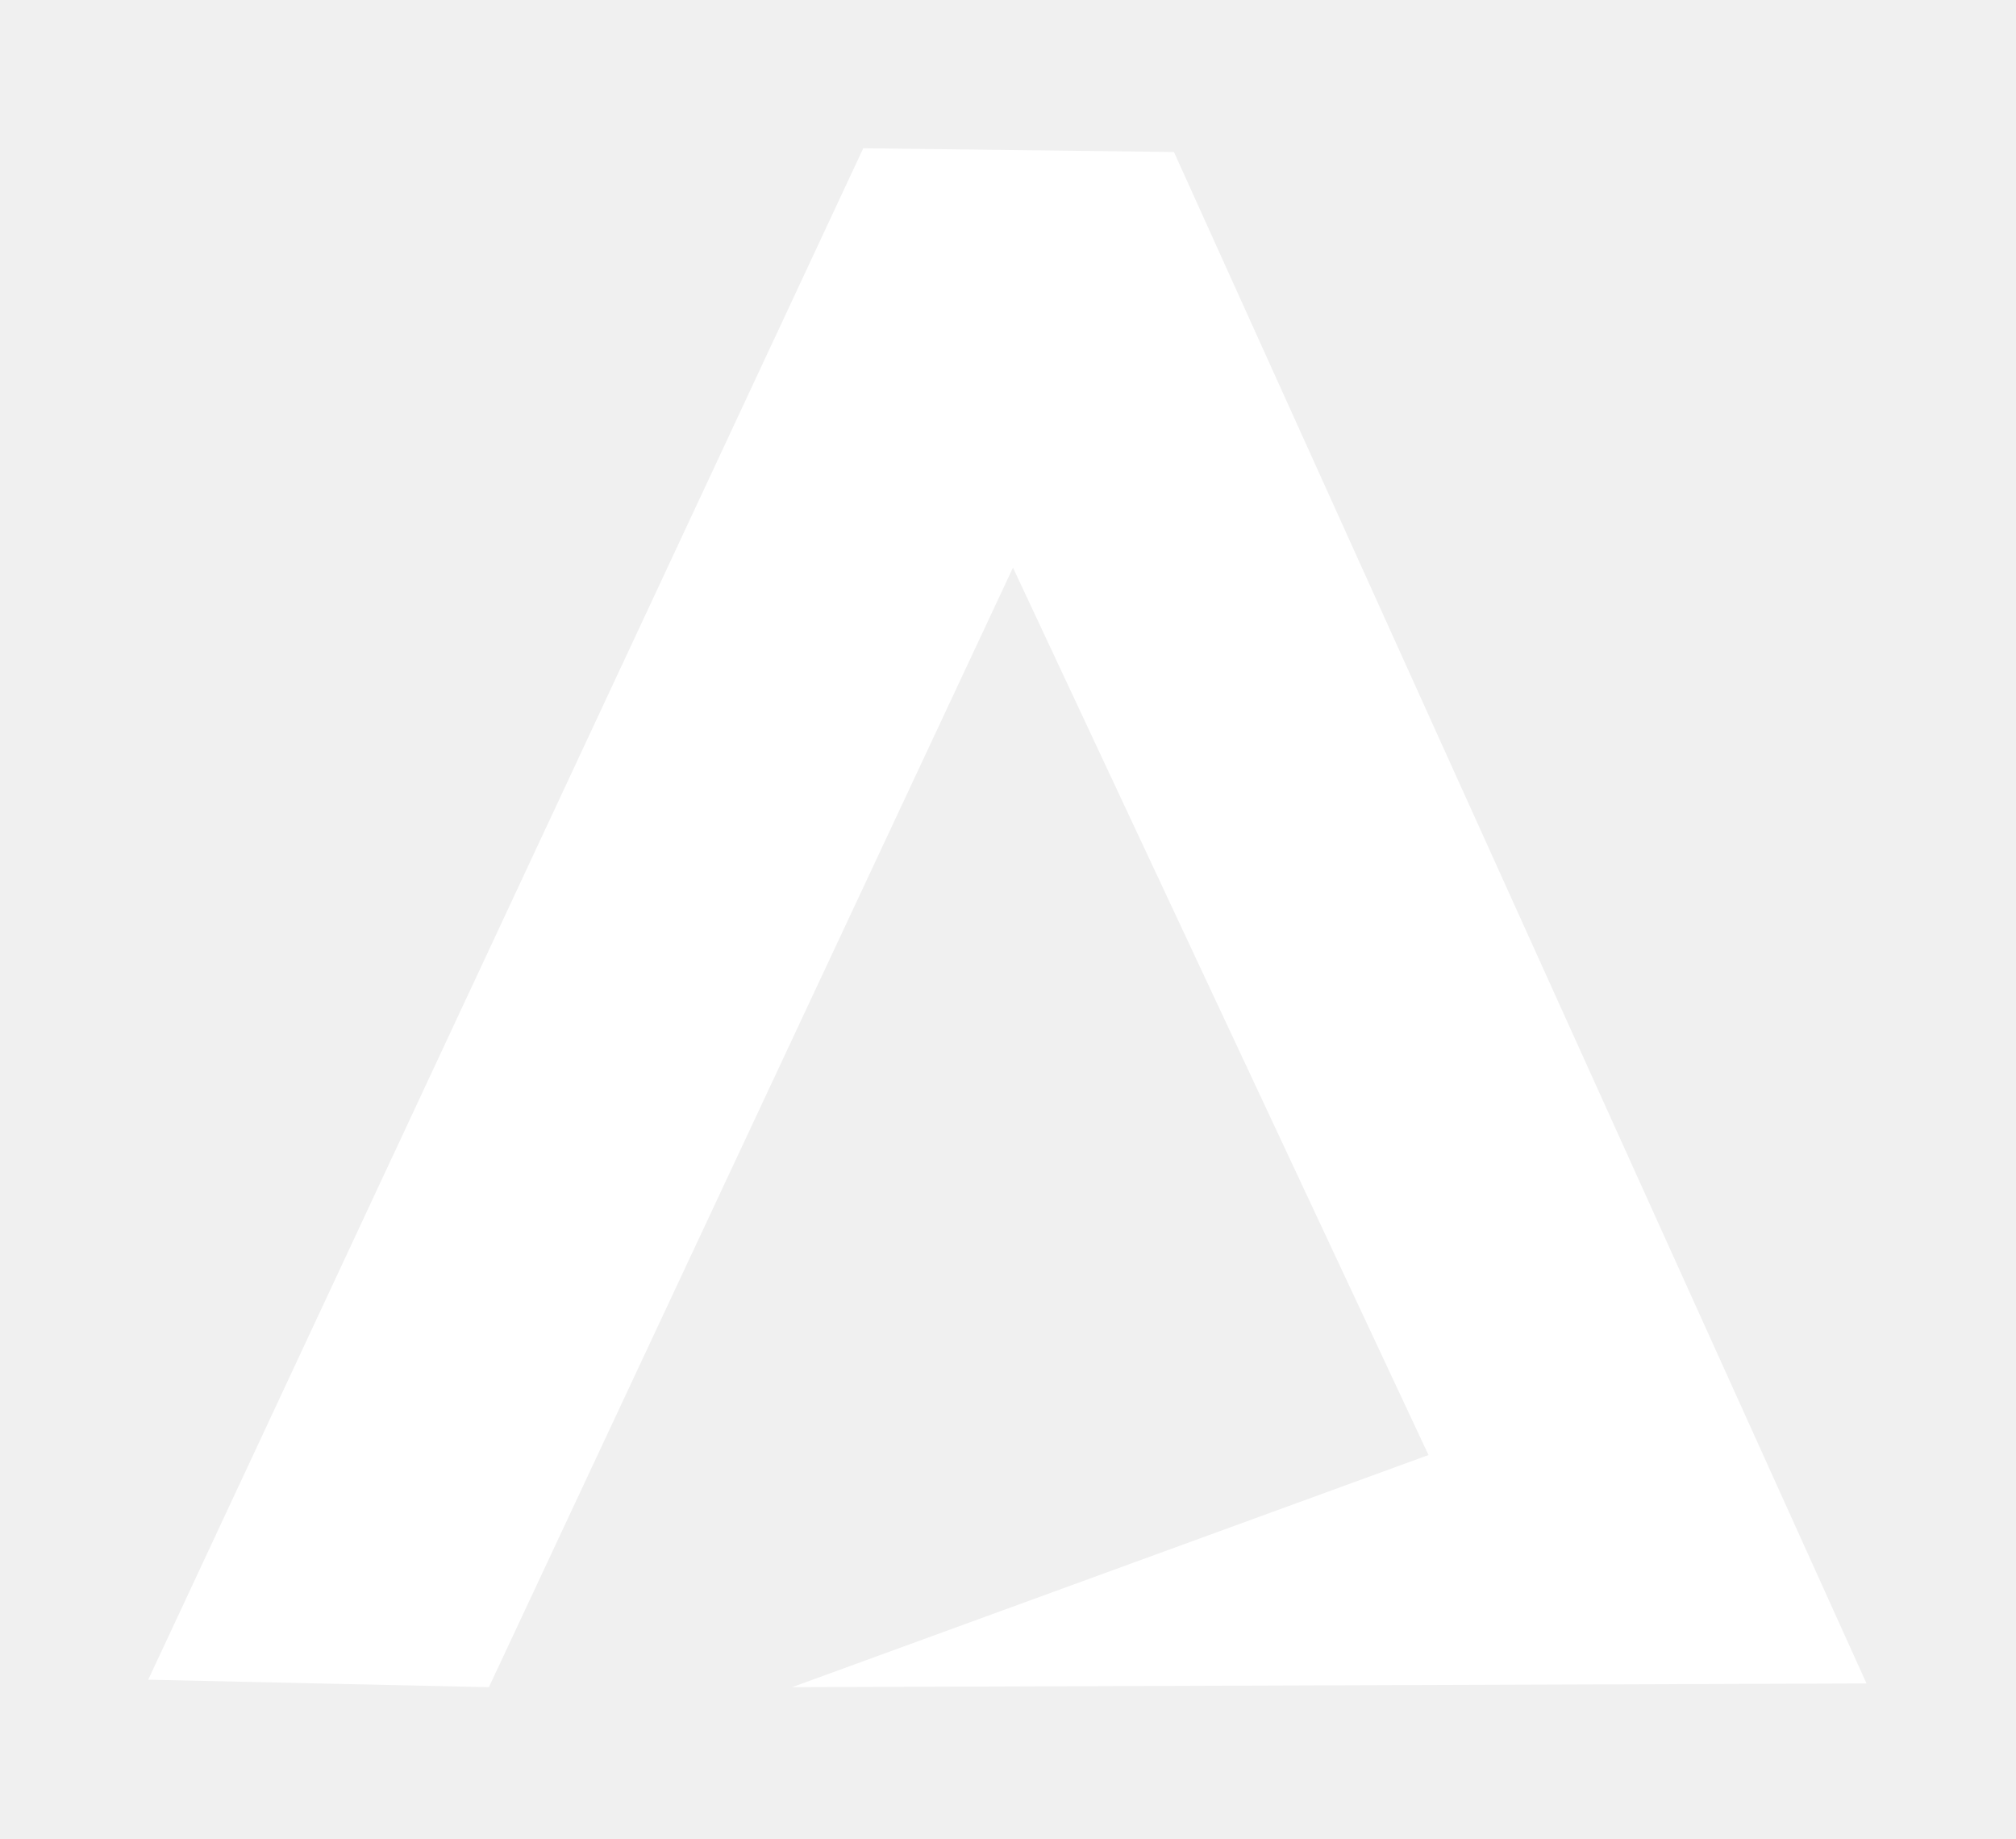
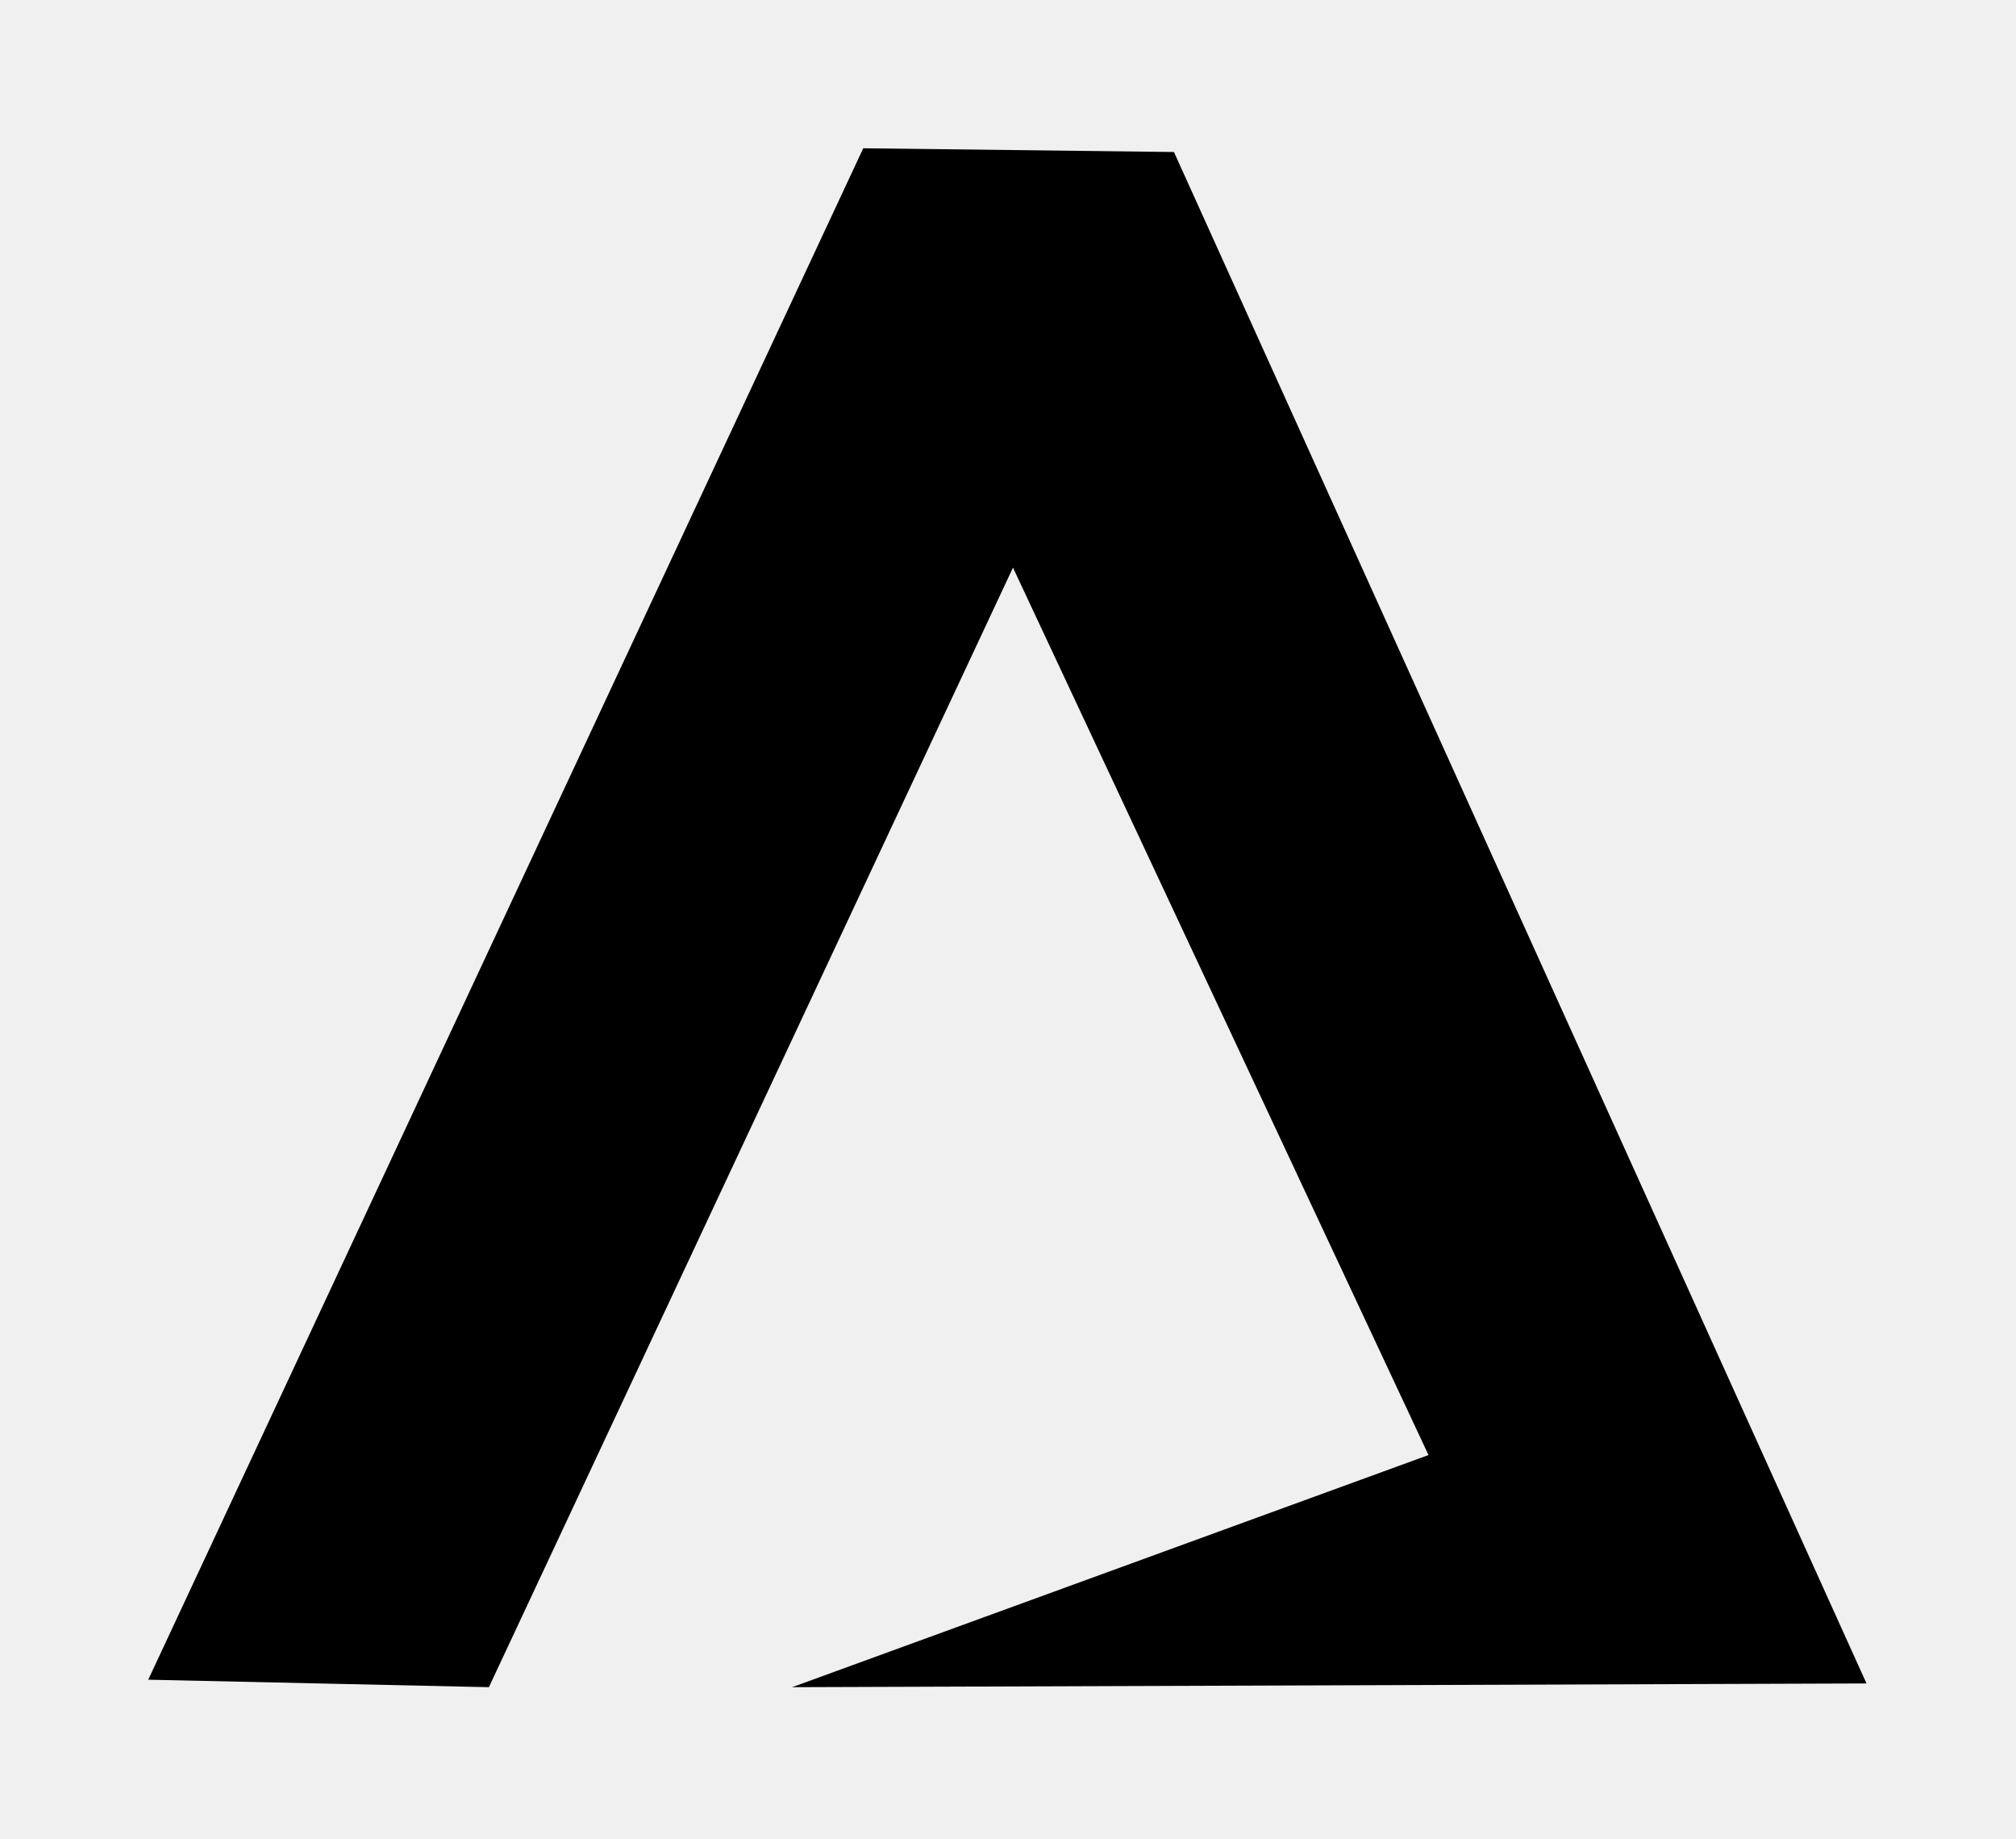
<svg xmlns="http://www.w3.org/2000/svg" width="136" height="124" viewBox="0 0 136 124" fill="none">
-   <path d="M10 113.288L58.235 10L79.195 10.252L125.915 113.541L53.437 113.793L96.368 98.136L68.336 38.284L32.981 113.793L10 113.288Z" fill="white" />
+   <path d="M10 113.288L58.235 10L79.195 10.252L125.915 113.541L53.437 113.793L96.368 98.136L68.336 38.284L32.981 113.793L10 113.288Z" fill="currentColor" />
</svg>
